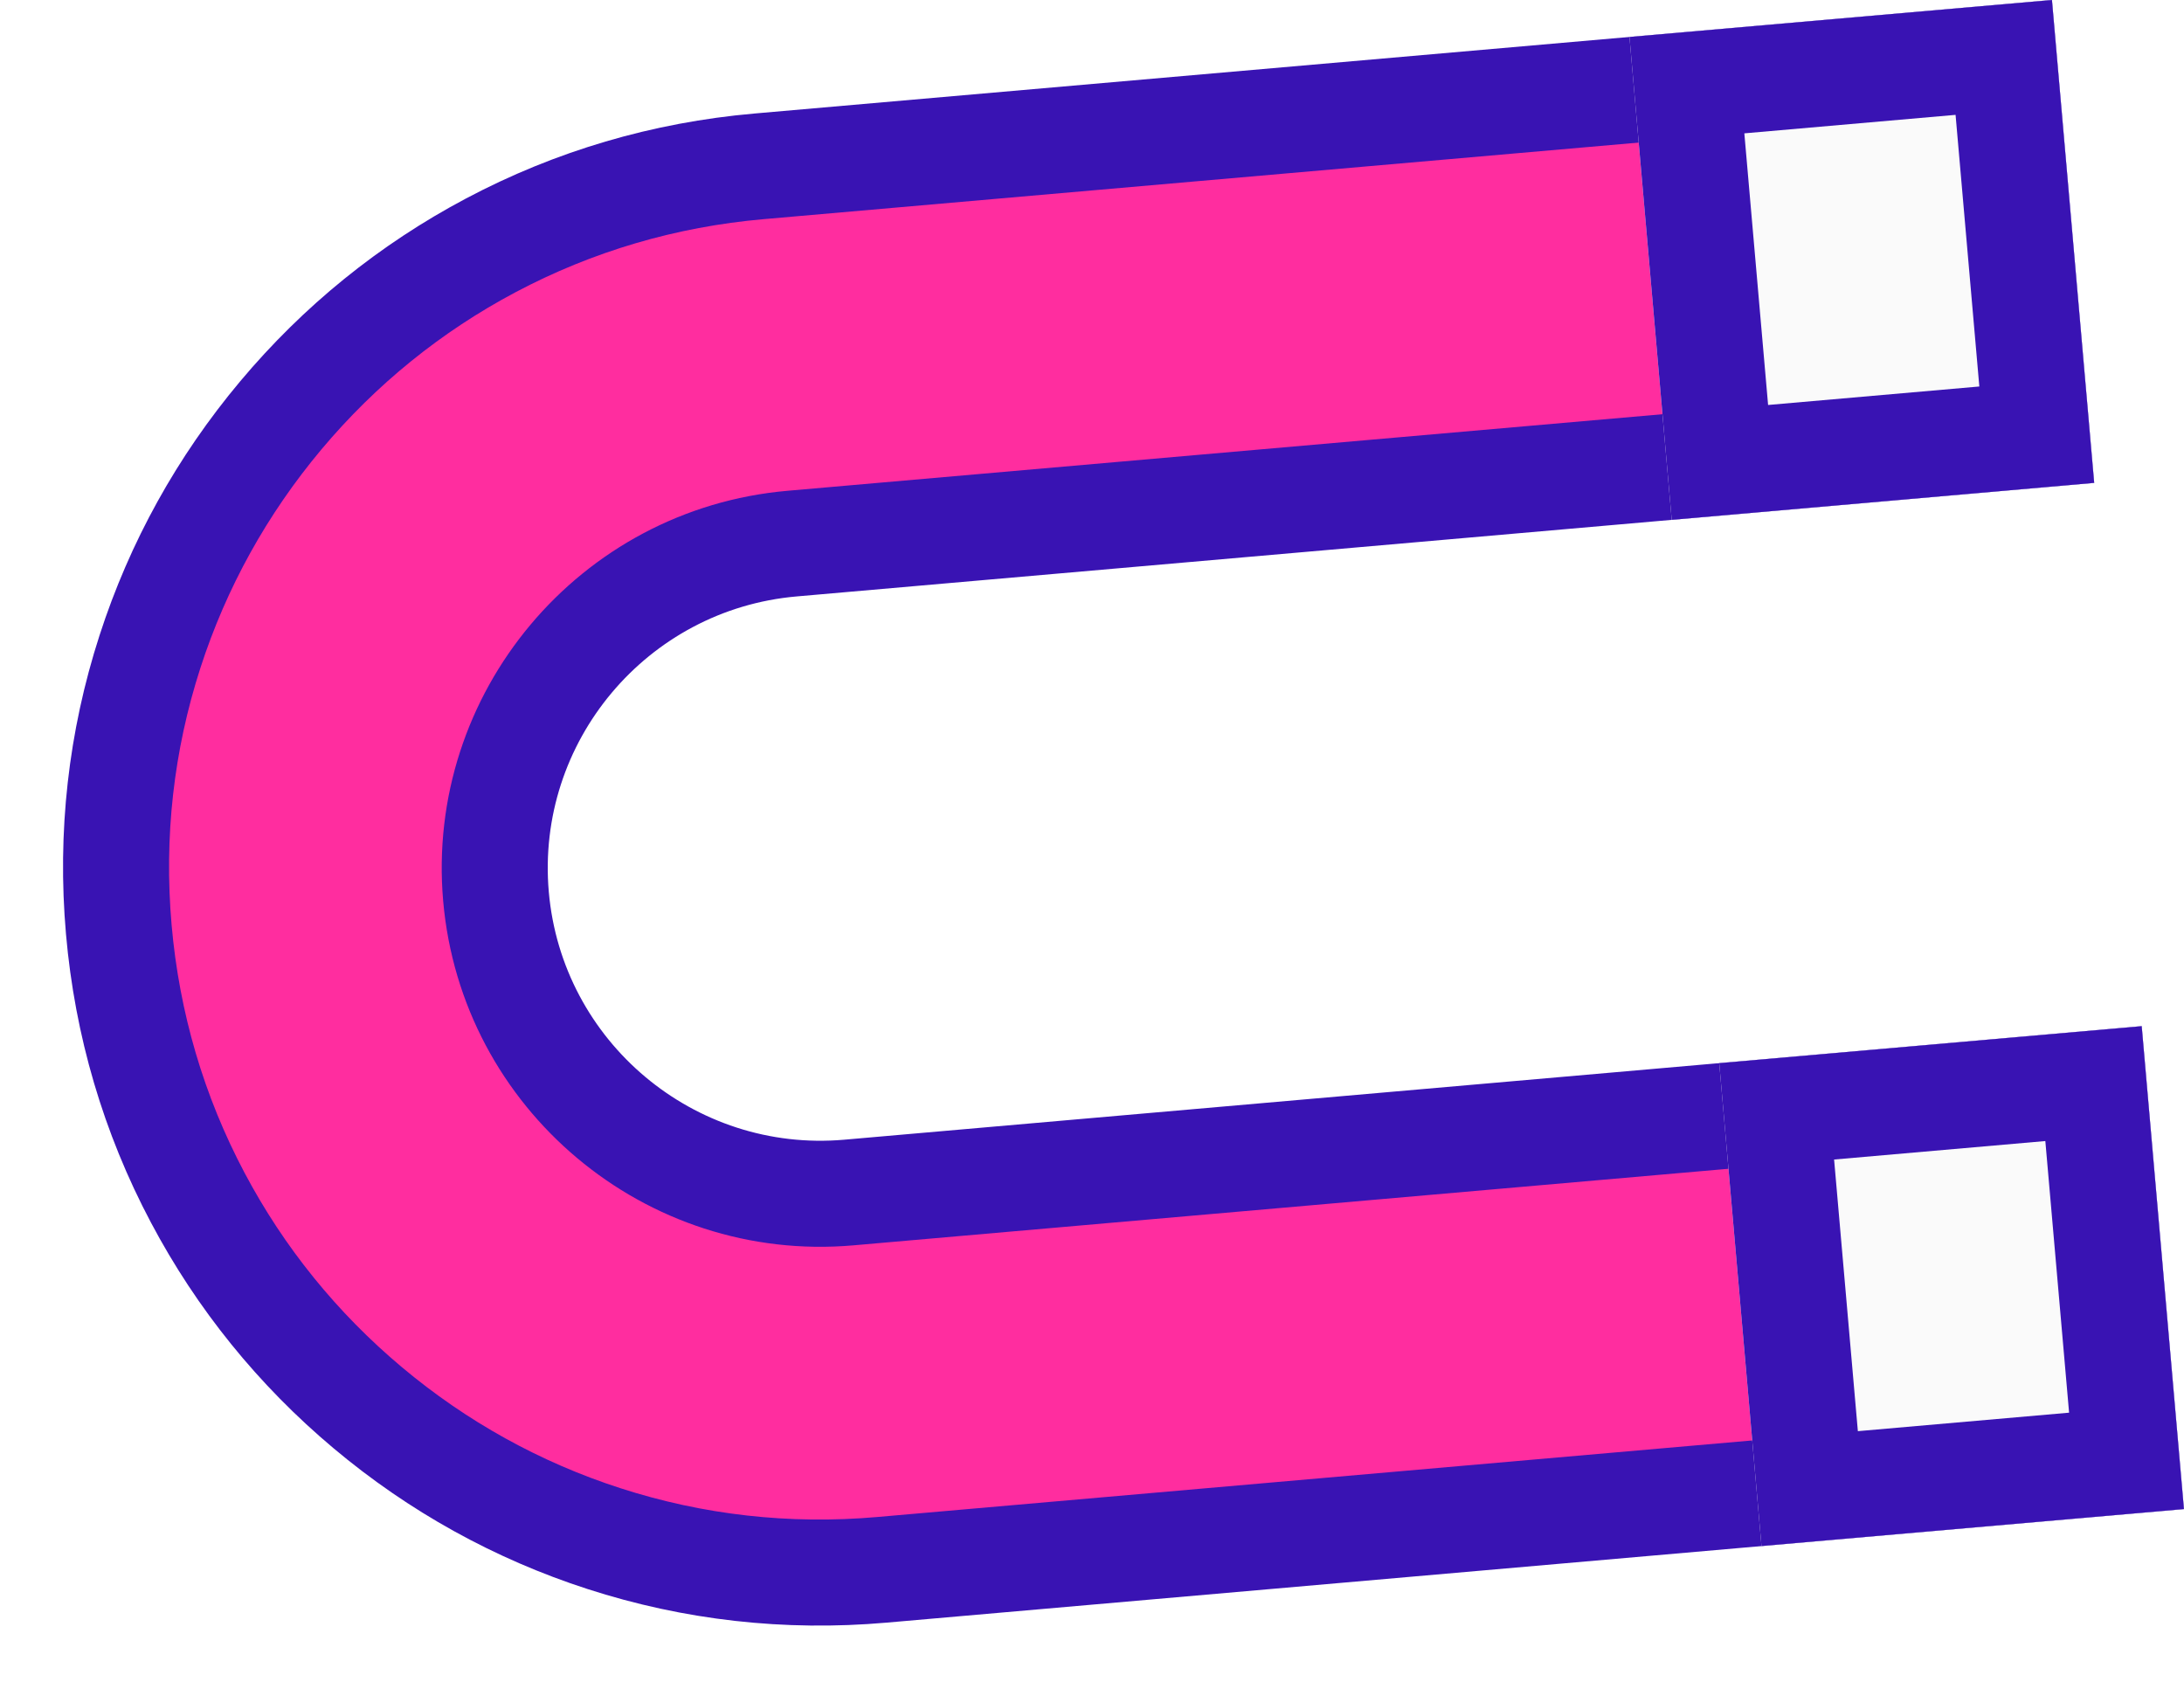
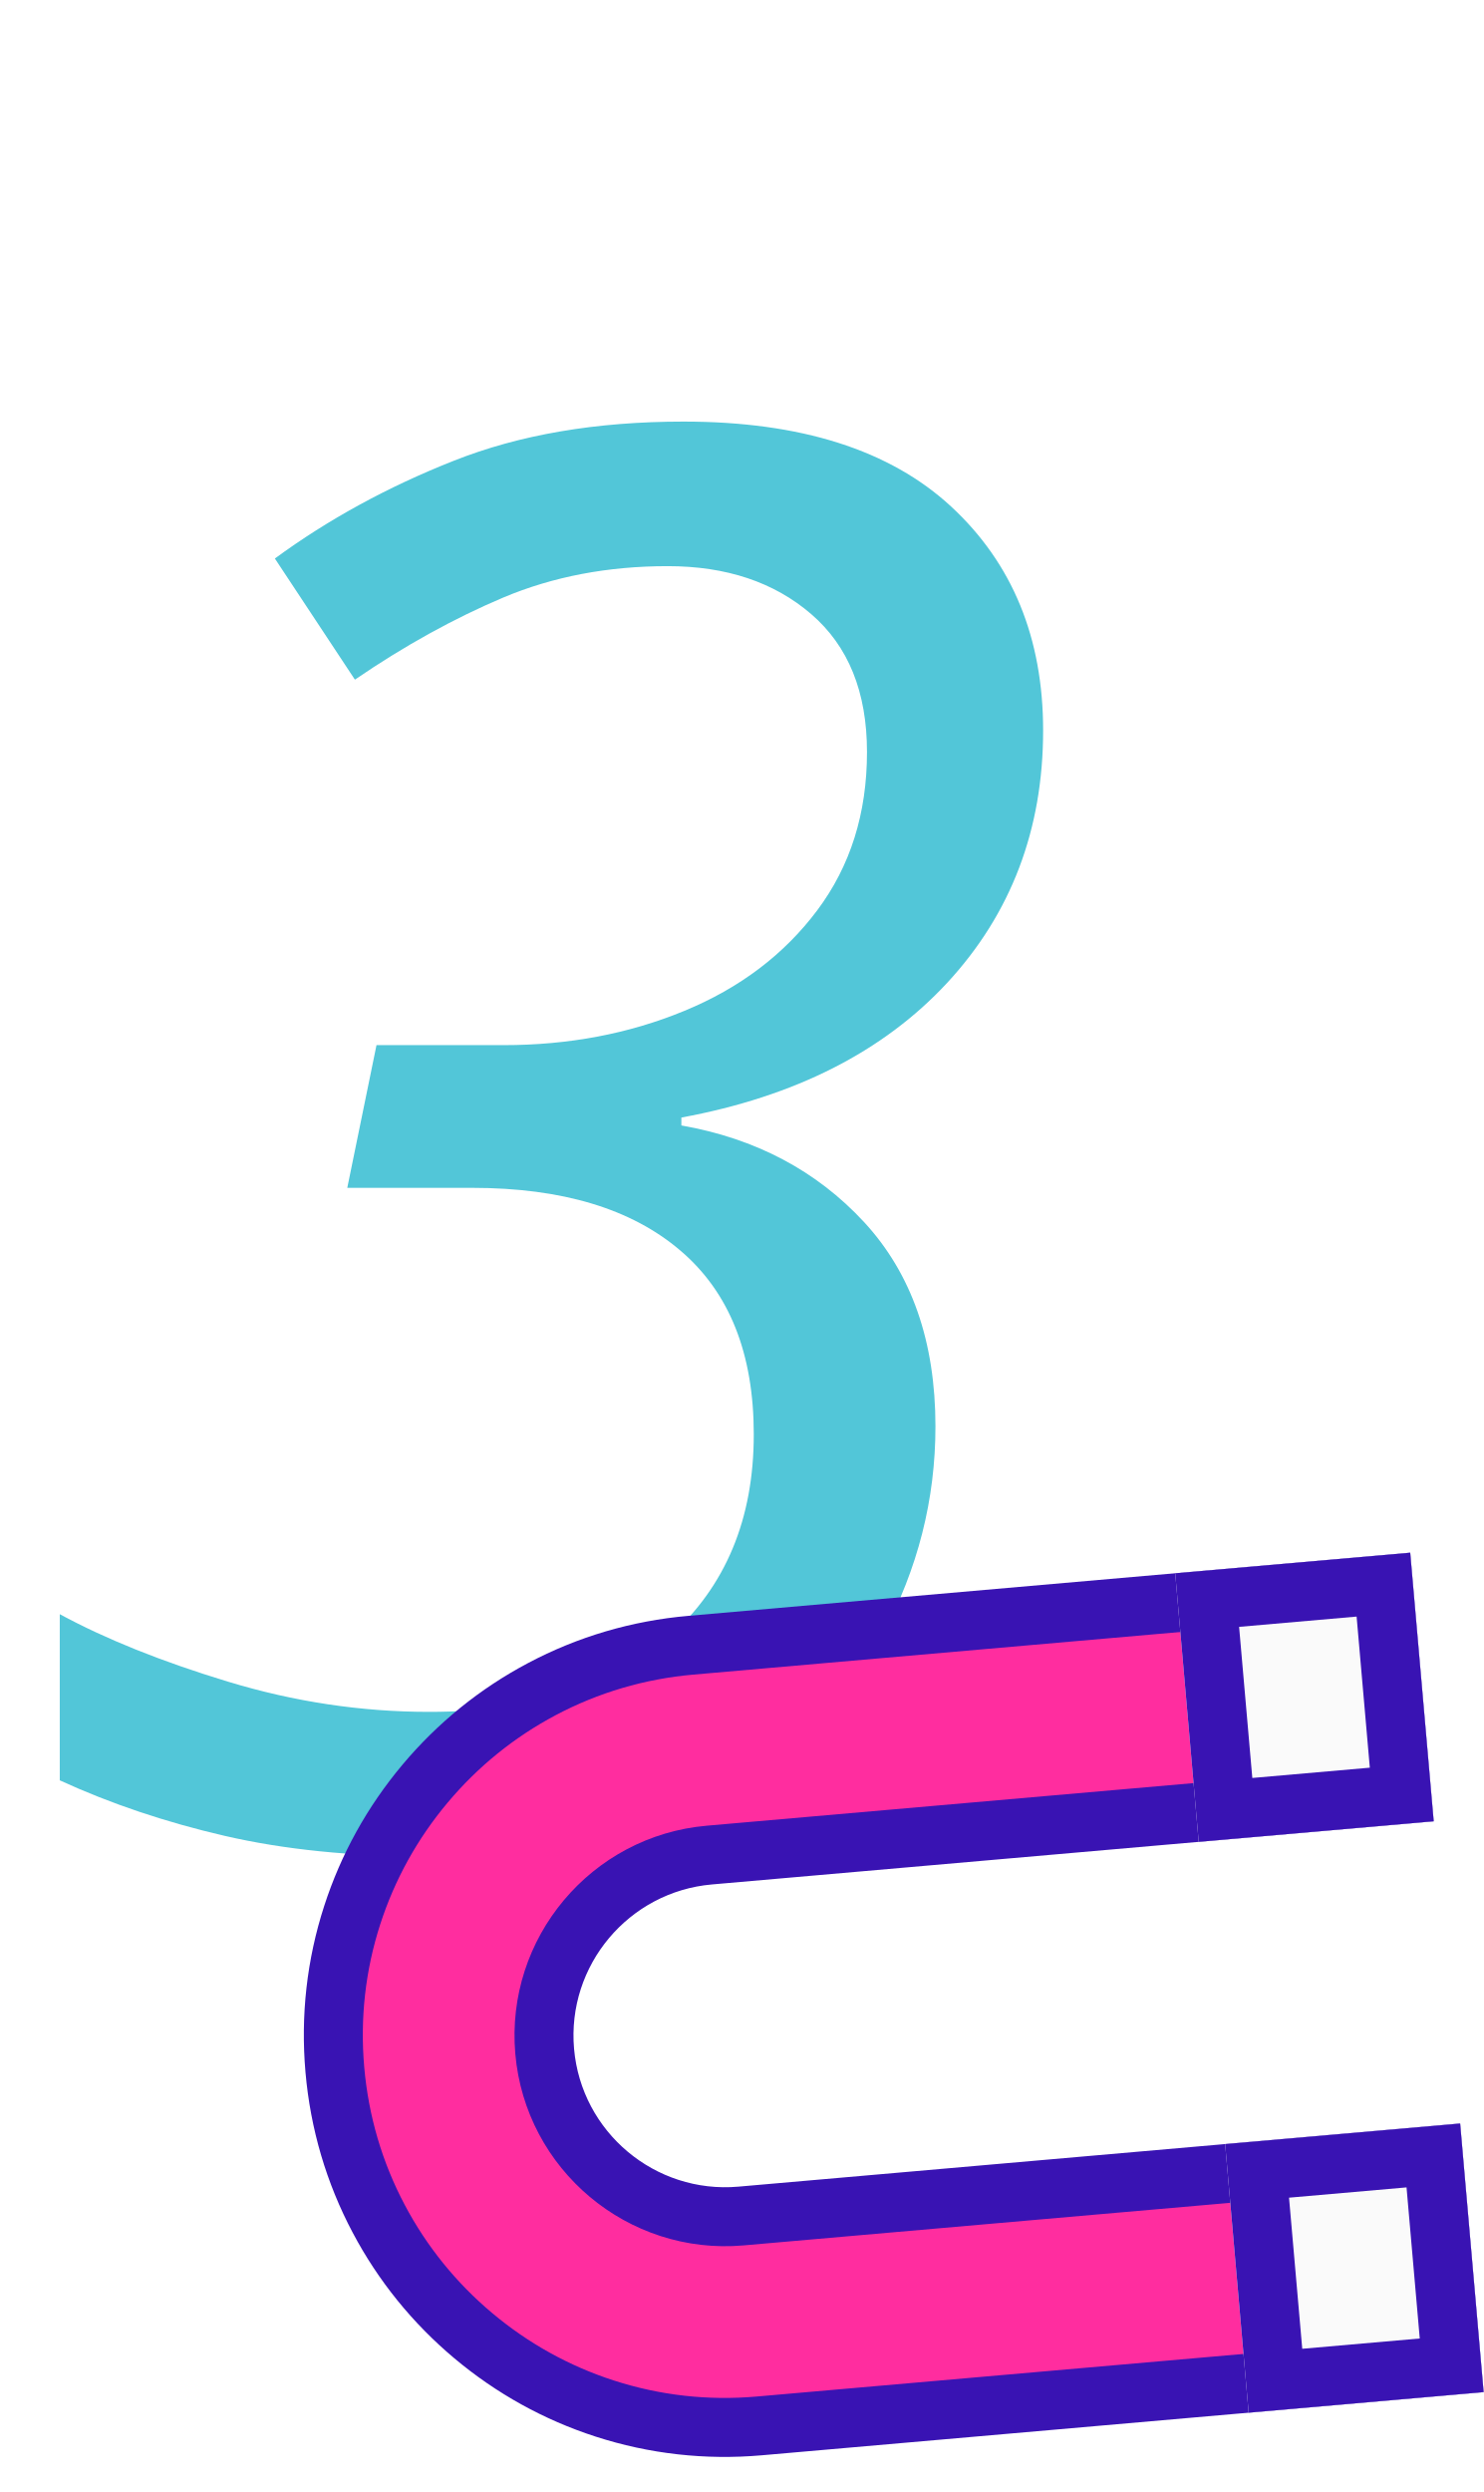
- <svg xmlns="http://www.w3.org/2000/svg" viewBox="0 0 72.1 55.737">
+ <svg xmlns="http://www.w3.org/2000/svg" viewBox="0 0 88.05 147.869">
  <defs>
    <style>
      .cls-1 {
+         fill: #52c6d8;
+         font-size: 116px;
+         font-family: Korolev-MediumItalic, Korolev;
+         font-weight: 500;
+         font-style: italic;
+       }
+ 
+       .cls-2 {
        fill: #ff2d9f;
      }

-       .cls-2 {
+       .cls-3 {
        fill: #fafafa;
        stroke: #3913b3;
        stroke-width: 3.5px;
      }

-       .cls-3, .cls-4 {
+       .cls-4, .cls-5 {
        stroke: none;
      }

-       .cls-4 {
+       .cls-5 {
        fill: #3913b3;
      }

-       .cls-5 {
+       .cls-6 {
        fill: none;
      }
    </style>
  </defs>
-   <g id="Group_3383" data-name="Group 3383" transform="translate(-19197.888 2417.308) rotate(-5)">
-     <g id="Subtraction_74" data-name="Subtraction 74" class="cls-1" transform="translate(19335 -736)">
-       <path class="cls-3" d="M 66.25 55.251 L 25 55.251 C 21.861 55.251 18.817 54.636 15.951 53.424 C 13.182 52.253 10.696 50.577 8.56 48.441 C 6.424 46.305 4.747 43.818 3.576 41.05 C 2.364 38.185 1.75 35.14 1.75 32 C 1.75 28.86 2.364 25.815 3.576 22.951 C 4.748 20.182 6.424 17.696 8.56 15.56 C 10.696 13.424 13.182 11.748 15.951 10.577 C 18.815 9.365 21.86 8.75 25 8.75 L 66.25 8.75 L 66.25 21.25 L 25 21.25 C 19.073 21.25 14.25 26.073 14.25 32 C 14.25 37.928 19.073 42.75 25 42.75 L 66.25 42.75 L 66.25 55.251 Z" />
-       <path class="cls-4" d="M 64.5 53.501 L 64.5 44.5 L 25 44.5 C 18.108 44.5 12.5 38.893 12.5 32 C 12.5 25.108 18.108 19.5 25 19.5 L 64.5 19.5 L 64.5 10.5 L 25 10.5 C 22.095 10.5 19.28 11.068 16.633 12.188 C 14.073 13.271 11.773 14.822 9.797 16.797 C 7.822 18.773 6.271 21.073 5.188 23.632 C 4.068 26.28 3.5 29.095 3.5 32 C 3.5 34.905 4.068 37.72 5.188 40.368 C 6.271 42.928 7.822 45.228 9.797 47.203 C 11.773 49.179 14.073 50.73 16.633 51.812 C 19.282 52.933 22.097 53.501 25 53.501 L 64.5 53.501 M 68 57.001 L 25 57.001 C 21.626 57.001 18.352 56.34 15.269 55.036 C 12.292 53.777 9.618 51.974 7.322 49.678 C 5.026 47.382 3.224 44.708 1.965 41.731 C 0.661 38.65 2.178955128329108e-06 35.376 2.178955128329108e-06 32 C 2.178955128329108e-06 28.624 0.661 25.35 1.965 22.269 C 3.224 19.292 5.027 16.618 7.322 14.323 C 9.618 12.027 12.292 10.224 15.269 8.965 C 18.35 7.661 21.624 7 25 7 L 68 7 L 68 23 L 25 23 C 20.038 23 16 27.038 16 32 C 16 36.963 20.038 41 25 41 L 68 41 L 68 57 L 68 57.001 Z" />
-     </g>
-     <g id="Rectangle_1166" data-name="Rectangle 1166" class="cls-2" transform="translate(19389 -729)">
-       <rect class="cls-3" width="14" height="16" />
-       <rect class="cls-5" x="1.75" y="1.75" width="10.5" height="12.5" />
-     </g>
-     <g id="Rectangle_1169" data-name="Rectangle 1169" class="cls-2" transform="translate(19389 -695)">
-       <rect class="cls-3" width="14" height="16" />
-       <rect class="cls-5" x="1.75" y="1.75" width="10.5" height="12.5" />
+   <g id="Group_3420" data-name="Group 3420" transform="translate(-1283 -1330)">
+     <text id="_3" data-name="3" class="cls-1" transform="translate(1284 1439)">
+       <tspan x="0" y="0">3</tspan>
+     </text>
+     <g id="Group_3383" data-name="Group 3383" transform="translate(-17898.938 3839.441) rotate(-5)">
+       <g id="Subtraction_74" data-name="Subtraction 74" class="cls-2" transform="translate(19335 -736)">
+         <path class="cls-4" d="M 66.25 55.251 L 25 55.251 C 21.861 55.251 18.817 54.636 15.951 53.424 C 13.182 52.253 10.696 50.577 8.56 48.441 C 6.424 46.305 4.747 43.818 3.576 41.05 C 2.364 38.185 1.75 35.14 1.75 32 C 1.75 28.86 2.364 25.815 3.576 22.951 C 4.748 20.182 6.424 17.696 8.56 15.56 C 10.696 13.424 13.182 11.748 15.951 10.577 C 18.815 9.365 21.86 8.75 25 8.75 L 66.25 8.75 L 66.25 21.25 L 25 21.25 C 19.073 21.25 14.25 26.073 14.25 32 C 14.25 37.928 19.073 42.75 25 42.75 L 66.25 42.75 L 66.25 55.251 Z" />
+         <path class="cls-5" d="M 64.5 53.501 L 64.5 44.5 L 25 44.5 C 18.108 44.5 12.5 38.893 12.5 32 C 12.5 25.108 18.108 19.5 25 19.5 L 64.5 19.5 L 64.5 10.5 L 25 10.5 C 22.095 10.5 19.28 11.068 16.633 12.188 C 14.073 13.271 11.773 14.822 9.797 16.797 C 7.822 18.773 6.271 21.073 5.188 23.632 C 4.068 26.28 3.5 29.095 3.5 32 C 3.5 34.905 4.068 37.72 5.188 40.368 C 6.271 42.928 7.822 45.228 9.797 47.203 C 11.773 49.179 14.073 50.73 16.633 51.812 C 19.282 52.933 22.097 53.501 25 53.501 L 64.5 53.501 M 68 57.001 L 25 57.001 C 21.626 57.001 18.352 56.34 15.269 55.036 C 12.292 53.777 9.618 51.974 7.322 49.678 C 5.026 47.382 3.224 44.708 1.965 41.731 C 0.661 38.65 2.178955128329108e-06 35.376 2.178955128329108e-06 32 C 2.178955128329108e-06 28.624 0.661 25.35 1.965 22.269 C 3.224 19.292 5.027 16.618 7.322 14.323 C 9.618 12.027 12.292 10.224 15.269 8.965 C 18.35 7.661 21.624 7 25 7 L 68 7 L 68 23 L 25 23 C 20.038 23 16 27.038 16 32 C 16 36.963 20.038 41 25 41 L 68 41 L 68 57 L 68 57.001 Z" />
+       </g>
+       <g id="Rectangle_1166" data-name="Rectangle 1166" class="cls-3" transform="translate(19389 -729)">
+         <rect class="cls-4" width="14" height="16" />
+         <rect class="cls-6" x="1.75" y="1.75" width="10.5" height="12.5" />
+       </g>
+       <g id="Rectangle_1169" data-name="Rectangle 1169" class="cls-3" transform="translate(19389 -695)">
+         <rect class="cls-4" width="14" height="16" />
+         <rect class="cls-6" x="1.75" y="1.75" width="10.5" height="12.5" />
+       </g>
    </g>
  </g>
</svg>
